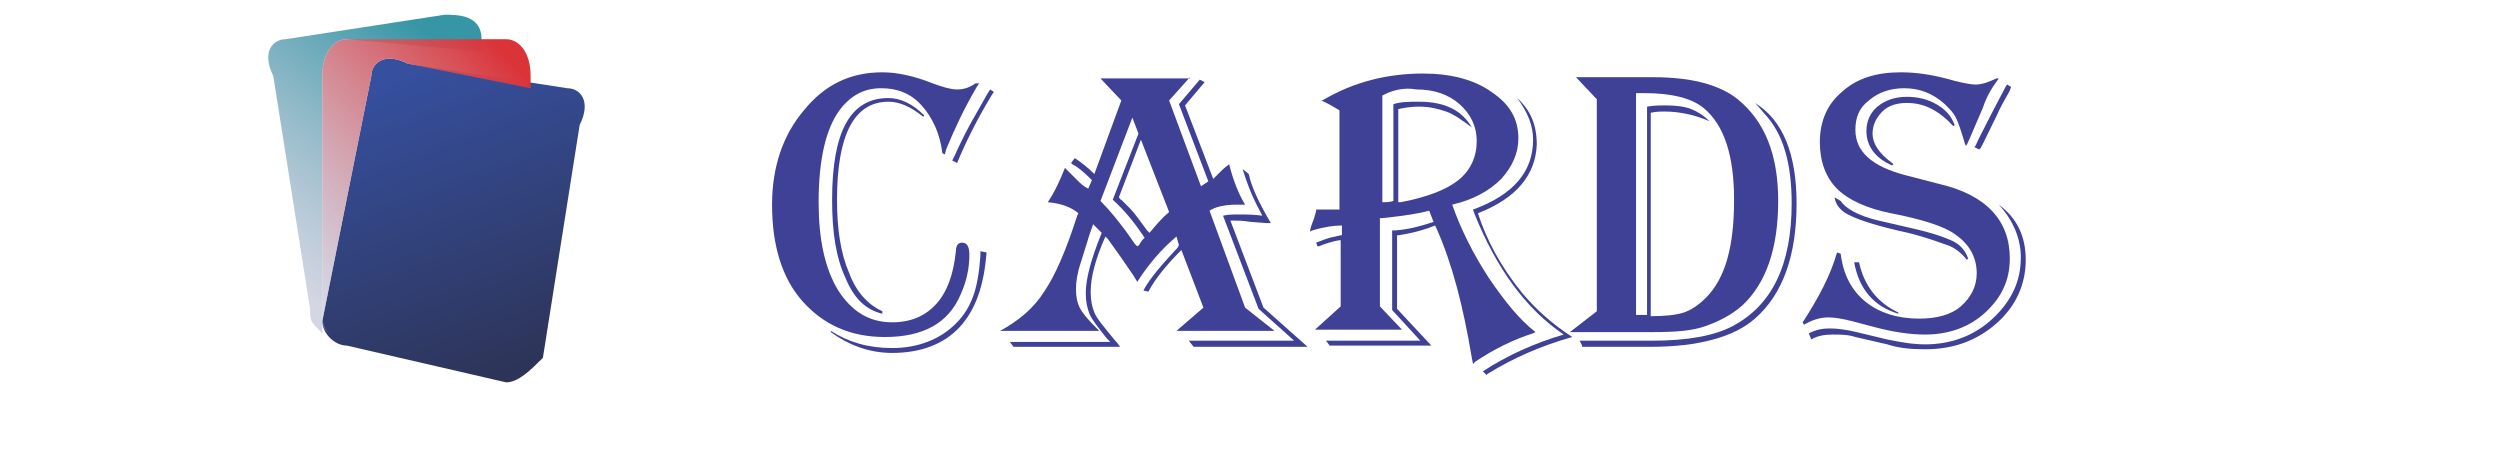
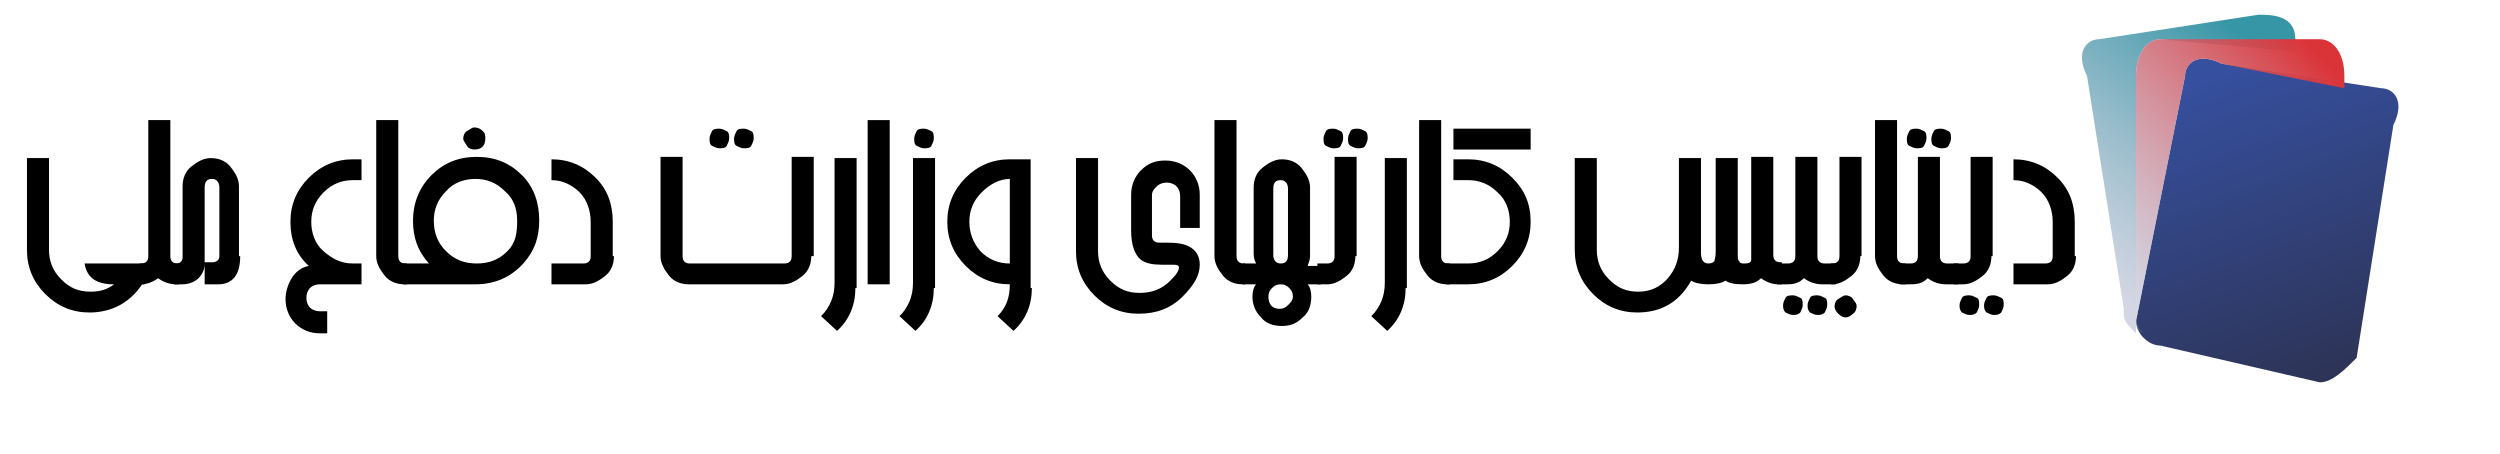
<svg xmlns="http://www.w3.org/2000/svg" version="1.1" id="Layer_1" x="0px" y="0px" viewBox="0 0 204 37" style="enable-background:new 0 0 204 37;" xml:space="preserve">
  <style type="text/css">
	.st0{fill-rule:evenodd;clip-rule:evenodd;fill:url(#SVGID_1_);}
- 	.st1{fill-rule:evenodd;clip-rule:evenodd;fill:url(#SVGID_00000070814373964688740180000007481848207638097082_);}
- 	.st2{fill-rule:evenodd;clip-rule:evenodd;fill:url(#SVGID_00000127011474850208610860000006149538264360801927_);}
- 	.st3{enable-background:new    ;}
- 	.st4{fill:#3F4196;}
+ 	.st1{fill-rule:evenodd;clip-rule:evenodd;fill:url(#SVGID_00000078753577046768385140000011437959027294086792_);}
+ 	.st2{fill-rule:evenodd;clip-rule:evenodd;fill:url(#SVGID_00000104672453347624971360000004555890182541147825_);}
</style>
  <g id="Layer_x0020_1">
    <g id="_606659904">
-       <linearGradient id="SVGID_1_" gradientUnits="userSpaceOnUse" x1="41.78" y1="7.747" x2="32.685" y2="32.319" gradientTransform="matrix(1 0 0 -1 0 38)">
+       <linearGradient id="SVGID_1_" gradientUnits="userSpaceOnUse" x1="189.756" y1="784.261" x2="180.662" y2="759.689" gradientTransform="matrix(1 0 0 1 0 -754)">
        <stop offset="0" style="stop-color:#2D3458" />
        <stop offset="1" style="stop-color:#3650A0" />
      </linearGradient>
-       <path class="st0" d="M33.3,5.2l13,2c1,0,2,1,1,3l-3,19c-1,1-2,2-3,2l-13-3c-1,0-2-1-2-2l4-20C30.3,5.2,31.3,4.2,33.3,5.2z" />
-       <linearGradient id="SVGID_00000039117418654029121510000005643801463252938394_" gradientUnits="userSpaceOnUse" x1="20.246" y1="17.412" x2="34.625" y2="35.488" gradientTransform="matrix(1 0 0 -1 0 38)">
+       <path class="st0" d="M181.3,5.2l13,2c1,0,2,1,1,3l-3,19c-1,1-2,2-3,2l-13-3c-1,0-2-1-2-2l4-20C178.3,5.2,179.3,4.2,181.3,5.2z" />
+       <linearGradient id="SVGID_00000007394008344428262560000004949033807468391307_" gradientUnits="userSpaceOnUse" x1="168.198" y1="774.55" x2="182.577" y2="756.474" gradientTransform="matrix(1 0 0 1 0 -754)">
        <stop offset="0" style="stop-color:#BABDD2;stop-opacity:0.62" />
        <stop offset="1" style="stop-color:#3696A6" />
      </linearGradient>
-       <path style="fill-rule:evenodd;clip-rule:evenodd;fill:url(#SVGID_00000039117418654029121510000005643801463252938394_);" d="    M23.3,3.2l13-2c1,0,3,0,3,2v1l-11-1c-1,0-2,1-2,3v19c0,1,0,1,0,2c-1-1-1-1-1-2l-3-19C21.3,4.2,22.3,3.2,23.3,3.2z" />
-       <linearGradient id="SVGID_00000146470163083276038500000017265770166166788225_" gradientUnits="userSpaceOnUse" x1="22.297" y1="17.808" x2="40.084" y2="34.635" gradientTransform="matrix(1 0 0 -1 0 38)">
+       <path style="fill-rule:evenodd;clip-rule:evenodd;fill:url(#SVGID_00000007394008344428262560000004949033807468391307_);" d="    M171.3,3.2l13-2c1,0,3,0,3,2v1l-11-1c-1,0-2,1-2,3v19c0,1,0,1,0,2c-1-1-1-1-1-2l-3-19C169.3,4.2,170.3,3.2,171.3,3.2z" />
+       <linearGradient id="SVGID_00000065758281027821785530000014943883731368135811_" gradientUnits="userSpaceOnUse" x1="170.256" y1="774.148" x2="188.042" y2="757.321" gradientTransform="matrix(1 0 0 1 0 -754)">
        <stop offset="0" style="stop-color:#BABDD2;stop-opacity:0.62" />
        <stop offset="1" style="stop-color:#DA3439" />
      </linearGradient>
-       <path style="fill-rule:evenodd;clip-rule:evenodd;fill:url(#SVGID_00000146470163083276038500000017265770166166788225_);" d="    M28.3,3.2h13c1,0,2,1,2,3v1l-10-2c-2-1-3,0-3,1l-4,20c0,0,0,1,1,1c-1,0-1-1-1-2v-19C26.3,4.2,27.3,3.2,28.3,3.2z" />
-     </g>
-     <g class="st3">
-       <path class="st4" d="M79.9,6.8l-0.2,0.3c-1,1.7-1.8,3.4-2.5,5.1l-0.1,0.4l-0.2-0.1c-0.2-1.6-0.8-2.9-1.7-3.9c-0.9-1-2-1.4-3.3-1.4    c-1.4,0-2.5,0.6-3.4,1.8c-1.1,1.5-1.7,4-1.7,7.5c0,3,0.5,5.4,1.6,7.2c1.1,1.7,2.5,2.6,4.4,2.6c1.5,0,2.7-0.5,3.6-1.5    c0.9-1,1.4-2.4,1.6-4.3c0-0.5,0.2-0.7,0.5-0.7c0.4,0,0.6,0.3,0.6,1c0,1-0.2,2.1-0.7,3.2c-1,2.4-3.1,3.5-6.2,3.5    c-2.8,0-5-1-6.7-2.9s-2.5-4.6-2.5-7.9c0-3.1,0.9-5.7,2.6-7.7c1.7-2.1,3.8-3.1,6.4-3.1c1.2,0,2.6,0.3,4.1,0.9    c0.8,0.3,1.5,0.5,2,0.5c0.6,0,1.1-0.2,1.5-0.5L79.9,6.8z M80.5,20.6c-0.2,2.7-0.9,4.7-2.2,6.1c-1.3,1.4-3.2,2.1-5.5,2.1    c-1.8,0-3.5-0.6-5-1.7V27c1.4,0.9,3,1.4,5,1.4c2.1,0,3.9-0.7,5.2-2c0.7-0.7,1.1-1.4,1.4-2.2c0.3-0.8,0.5-1.9,0.6-3.3l0-0.4    L80.5,20.6z M75.3,9.5c-1-0.8-1.9-1.2-2.8-1.2c-2.8,0-4.2,2.7-4.2,8c0,2.4,0.3,4.4,1,6c0.6,1.6,1.6,2.6,2.7,3.1v0.2    c-1.3-0.3-2.3-1.2-3-2.9c-0.8-1.7-1.1-3.8-1.1-6.4c0-5.6,1.5-8.3,4.6-8.3c1,0,2,0.5,2.9,1.4V9.5z M81.1,7.5l-0.2,0.3    c-1.2,2-2.1,3.8-2.8,5.5l-0.4-0.2l0.2-0.4c0.5-1.1,1-2.1,1.4-2.8l1.3-2.3l0.2-0.3L81.1,7.5z" />
-       <path class="st4" d="M97.1,6.3l-1.7,1.9l2.6,7l0.6-0.4l-2.4-6.3l1.7-2l0.4,0.2l-1.6,1.9l2.3,6c0.1-0.1,0.2-0.2,0.2-0.2l0.5-0.5    c0.3-0.3,0.5-0.4,0.6-0.5c0.3,1.2,0.7,2.3,1.3,3.3c-0.3,0-0.5,0-0.7,0c-1,0-1.8,0.2-2.2,0.5l2.9,7.9l2.4,1.9H96l2.2-1.9l-1.8-4.7    c-1.2,1.2-2.1,2.3-2.7,3.4l-0.4-0.1c0.6-1.1,1.6-2.2,2.8-3.5l0.1-0.2L96,19.3c-1.3,1.1-2.3,2.3-3.2,3.7l-0.3-0.5    c-0.6-0.9-1.3-1.9-2.1-3l-0.2-0.2c-0.8,1.8-1.2,3.3-1.2,4.5c0,0.7,0.1,1.2,0.3,1.7s0.8,1.2,1.7,2.3c0.1,0.1,0.2,0.2,0.4,0.5h-8.7    l-0.3-0.4h8.2l-0.3-0.3c-0.7-0.9-1.2-1.5-1.4-2s-0.3-1-0.3-1.7c0-1.1,0.4-2.7,1.3-4.9l-0.7-0.7c-0.1,0.3-0.3,0.8-0.5,1.5l-0.5,1.6    c-0.3,0.9-0.4,1.6-0.4,2.2c0,0.6,0.1,1.1,0.3,1.5c0.2,0.4,0.6,0.9,1.3,1.6c0.1,0.1,0.2,0.2,0.3,0.3h-8.1c1.5-0.8,2.8-1.9,3.6-3.2    c0.9-1.3,1.8-3.4,2.7-6.2l0.1-0.2c-0.6-0.5-1.4-0.8-2.5-0.9c0.6-0.9,1-1.8,1.4-2.8c0.1,0.1,0.2,0.2,0.3,0.3l0.7,0.7    c0.2,0.2,0.5,0.5,0.9,0.7l0.3-0.7l-0.2-0.2c-0.5-0.5-1-0.9-1.4-1.1l-0.1-0.1l0.3-0.4c0.6,0.4,1.1,0.8,1.6,1.3l2.2-6l-1.7-1.8H97.1    z M92.4,9.6l-2.6,6.8c0.8,0.8,1.5,1.7,2.1,2.5l0.7,1c0,0,0.1,0.1,0.2,0.2C93,20,93,19.9,93,19.9l0.2-0.3c0,0,0.1-0.1,0.2-0.2    c-0.8-1.2-1.6-2.2-2.6-3.1l2.1-5.4L92.4,9.6z M93.1,11.4l-1.8,4.7c0.1,0.1,0.1,0.2,0.2,0.2l0.7,0.7c0.4,0.4,0.8,1,1.4,1.8l0.2,0.2    c0.5-0.6,1-1.2,1.6-1.7L93.1,11.4z M101.9,14.2c0.2,1,0.8,2.3,1.8,4c-0.2,0-0.4,0-0.4,0l-1.3-0.1c-0.6-0.1-1-0.1-1.3-0.1    c0,0-0.2,0-0.3,0l2.7,7.1l3.6,3.2h-9.3L97,27.8h8.6l-2.9-2.6l-2.9-7.6c0.4-0.1,0.8-0.1,1.3-0.1c0.6,0,1.2,0,1.9,0.1l-0.2-0.4    c-0.7-1.3-1.1-2.4-1.4-3.4L101.9,14.2z" />
-       <path class="st4" d="M107.9,8.2c2.5-1.5,5.3-2.2,8.2-2.2c2.3,0,4.2,0.5,5.6,1.5c1.5,1,2.2,2.2,2.2,3.8c0,1.2-0.5,2.3-1.4,3.3    c-1,1-2.3,1.7-4,2.1c0.7,2,1.7,4,3,6c1.3,1.9,2.5,3.4,3.8,4.4l-0.2,0.1c-1.6,0.5-3.2,1.3-4.7,2.3l-0.2,0.2l-0.1-0.5    c-0.7-4.2-1.6-7.7-2.9-10.6l-0.1-0.2c-0.7,0.3-1.7,0.6-3,0.8l-0.1,0v6l2.8,3h-8.3l-0.3-0.4h7.7l-2.3-2.5v-6.5l0.3,0    c1.2-0.1,2.2-0.4,3.1-0.7c-0.1-0.1-0.1-0.2-0.1-0.2l-0.2-0.5c0,0,0-0.1-0.1-0.2c-0.7,0.2-1.9,0.4-3.8,0.6l-0.2,0V25l1.8,1.9h-7.1    l2.1-1.9v-5.4l-0.1,0c-0.6,0.1-1.2,0.3-1.7,0.5l-0.1,0l-0.1-0.3c0.5-0.2,0.8-0.3,1.1-0.4l0.9-0.2l0.1,0v-0.8    c-0.6,0-1.4,0.1-2.4,0.4l-0.2,0.1c0-0.2,0.1-0.5,0.3-1c0,0,0.1-0.3,0.2-0.7c0,0,0-0.1,0-0.1c0.5,0,0.9,0,1.1,0c0.3,0,0.6,0,0.8,0    V9c-0.5-0.3-1-0.6-1.5-0.8L107.9,8.2z M112.8,7.8v8.7c0.3,0,0.6,0,0.9-0.1V8.5c0.6-0.2,1.3-0.2,2.1-0.2c2.1,0,3.5,0.7,4.3,2.1    c-0.8-0.6-1.5-1.1-2.1-1.3c-0.6-0.2-1.3-0.4-2.2-0.4c-0.7,0-1.2,0.1-1.7,0.2v7.6l0.2,0c2.1-0.4,3.7-1,4.7-1.8    c1-0.8,1.5-1.9,1.5-3.2c0-1.2-0.5-2.2-1.4-3c-0.9-0.8-2.1-1.2-3.5-1.2C114.5,7.1,113.5,7.4,112.8,7.8z M120.6,17.4    c0.7,2.2,1.9,4.4,3.6,6.5c1.1,1.3,2.4,2.5,4.1,3.6c-2.5,0.7-4.8,1.7-6.9,3l-0.1,0.1l-0.3-0.3c2-1.3,4.2-2.3,6.6-3    c-3.1-2.1-5.5-5.4-7.3-9.9l-0.1-0.3c3.3-1.2,4.9-3.1,4.9-5.7c0-1.1-0.4-2.2-1.3-3.4c1.1,1,1.6,2.2,1.6,3.8    C125.3,14.3,123.7,16.2,120.6,17.4z" />
-       <path class="st4" d="M128.6,6.3h6.3c3.1,0,5.4,0.6,6.9,1.8c2.2,1.8,3.3,4.5,3.3,8.3c0,3.9-1,6.7-2.9,8.5c-0.9,0.8-1.9,1.3-3,1.7    s-2.5,0.5-4.3,0.5h-6.8l2.2-1.7V8.1L128.6,6.3z M129.1,28.2l-0.2-0.4h5.9c2.9,0,5.1-0.4,6.6-1.2c3.2-1.7,4.8-5,4.8-10    c0-3.3-0.7-5.7-2.2-7.3l-0.6-0.7c0,0-0.1-0.1-0.2-0.2c2.3,1.4,3.4,4.2,3.4,8.2c0,4.2-1.1,7.4-3.4,9.4c-1.7,1.5-4.6,2.3-8.5,2.3    H129.1z M133.5,7.6v18.1h0.9v-17c0.6-0.1,1.1-0.1,1.5-0.1c0.9,0,1.6,0.1,2.1,0.3c0.5,0.2,1,0.5,1.5,1c-1.1-0.5-2.4-0.8-3.7-0.8    c-0.3,0-0.6,0-1.1,0.1v16.6c1.2,0,2.1-0.1,2.7-0.3c0.6-0.2,1.2-0.6,1.8-1.2c1.6-1.6,2.3-4.2,2.3-8c0-3.6-0.8-6.1-2.5-7.5    c-1-0.8-2.6-1.2-4.8-1.2H133.5z" />
-       <path class="st4" d="M163.1,6.4c-0.6,0.8-1,1.5-1.3,2.4c-0.7,1.6-1.1,2.6-1.3,3l-0.1,0.1c0-0.1-0.1-0.2-0.1-0.3    c-0.3-1-0.5-1.6-0.7-2c-0.2-0.4-0.5-0.7-0.9-1.1c-1-0.9-2.1-1.3-3.3-1.3c-1.1,0-2.1,0.3-2.9,1c-0.8,0.6-1.1,1.4-1.1,2.4    c0,1.8,1.4,3,4.1,3.7l2.7,0.7c3.9,0.9,5.8,3,5.8,6.1c0,1.8-0.7,3.2-2,4.4c-1.3,1.2-3,1.8-4.9,1.8c-1.2,0-2.6-0.2-4.1-0.6l-1.9-0.5    c-0.8-0.2-1.4-0.3-1.9-0.3c-0.7,0-1.3,0.2-2,0.6l-0.1-0.2c1.3-2,2.3-3.9,2.8-5.7l0.3,0.1c0.2,1.7,0.9,3,2,3.9    c1.1,0.9,2.6,1.4,4.4,1.4c1.4,0,2.6-0.3,3.4-1c0.8-0.7,1.3-1.6,1.3-2.7c0-1.3-0.6-2.4-1.8-3.2c-0.8-0.6-2.6-1.2-5.2-1.7    c-2-0.4-3.5-1.1-4.4-2c-0.9-0.9-1.4-2.2-1.4-3.8c0-1.7,0.6-3.1,1.8-4.1c1.2-1.1,2.8-1.6,4.8-1.6c1.3,0,2.7,0.2,4.4,0.7    c0.8,0.2,1.4,0.3,1.7,0.3c0.5,0,1.1-0.2,1.7-0.5L163.1,6.4z M163.1,16.7c1.5,1.1,2.2,2.6,2.2,4.5c0,2-0.8,3.8-2.4,5.2    s-3.5,2.1-5.8,2.1c-1.2,0-2.2-0.1-3.1-0.4l-2.6-0.6c-0.6-0.2-1.2-0.2-1.9-0.2c-0.6,0-1.2,0.1-1.7,0.4l-0.2-0.5    c0.6-0.3,1.1-0.4,1.7-0.4c0.6,0,1.4,0.1,2.2,0.3l2.5,0.6c1,0.2,2,0.4,3.1,0.4c2.1,0,4-0.7,5.5-2.1c1.5-1.4,2.3-3,2.3-5    C164.9,19.5,164.3,18,163.1,16.7L163.1,16.7z M149.7,16.1l0.5,0.3c0.4,0.6,1.4,1.2,3.1,1.6l2.6,0.6c1.8,0.4,2.9,0.8,3.5,1.1    c0.6,0.3,1,0.8,1.2,1.4l-0.1,0.1c-0.5-0.6-1-1-1.6-1.2s-1.6-0.6-3.2-1c-2.3-0.5-3.9-1-4.7-1.4C150.3,17.3,149.8,16.8,149.7,16.1z     M151.7,21.4c0.4,1.9,1.5,3.3,3.2,4.1v0.1c-2-0.6-3.2-2-3.6-4.2L151.7,21.4z M159.4,10.3c-1.2-1.3-2.4-1.9-3.8-1.9    c-0.8,0-1.5,0.2-2,0.7c-0.5,0.5-0.8,1.1-0.8,1.8c0,0.8,0.5,1.6,1.6,2.4l0.1,0.1l-0.1,0.1c-1.4-0.6-2.1-1.6-2.1-2.8    c0-0.8,0.3-1.5,0.9-2c0.6-0.5,1.4-0.8,2.4-0.8c0.9,0,1.7,0.2,2.4,0.6c0.7,0.4,1.2,0.9,1.5,1.7L159.4,10.3z M164.1,7.1L164,7.4    c-0.4,0.7-0.8,1.4-1.1,2.1c-0.8,1.6-1.2,2.5-1.3,2.6l-0.1,0.1l-0.4-0.2l0.1-0.1c0.3-0.7,0.8-1.6,1.4-2.8l1.1-2.1l0.1-0.1    L164.1,7.1z" />
+       <path style="fill-rule:evenodd;clip-rule:evenodd;fill:url(#SVGID_00000065758281027821785530000014943883731368135811_);" d="    M176.3,3.2h13c1,0,2,1,2,3v1l-10-2c-2-1-3,0-3,1l-4,20c0,0,0,1,1,1c-1,0-1-1-1-2v-19C174.3,4.2,175.3,3.2,176.3,3.2z" />
    </g>
  </g>
+   <g>
+     <path d="M11.7,23.2h-0.1c-1,1.5-2.5,2.3-4.3,2.3c-1.4,0-2.6-0.5-3.6-1.5s-1.5-2.2-1.5-3.6v-7.5h1.8v7.5c0,0.9,0.3,1.7,1,2.4   s1.4,1,2.4,1c0.8,0,1.4-0.2,1.9-0.6c-1.4,0-2.2-0.5-2.4-1.7h4.9V23.2z" />
+     <path d="M14.5,23.2h-0.1c-0.6,0-1.1-0.2-1.5-0.5c-0.4,0.3-0.9,0.5-1.4,0.5h-0.1v-1.7h0.1c0.4,0,0.6-0.2,0.6-0.6V9.8h1.8v11.1   c0,0.4,0.2,0.6,0.6,0.6h0.1V23.2z" />
+     <path d="M19.6,20.9c0,1.5-0.6,2.3-1.8,2.3h-1.1v-1.7c0,0.5-0.2,0.9-0.5,1.2s-0.8,0.5-1.3,0.5h-0.7v-1.7h0.2c0.3,0,0.5-0.2,0.5-0.5   v-5.8c0-0.6,0.2-1.2,0.7-1.6s1-0.7,1.6-0.7c0.6,0,1.2,0.2,1.6,0.7s0.7,1,0.7,1.6V20.9z M17.9,20.9v-5.6c0-0.4-0.2-0.7-0.6-0.7   c-0.4,0-0.6,0.2-0.6,0.7v6.1c0.2,0,0.4,0,0.6,0C17.7,21.4,17.9,21.2,17.9,20.9z" />
+     <path d="M29.5,23.2h-3.4c-0.3,0-0.6,0.1-0.8,0.3s-0.3,0.5-0.3,0.8c0,0.3,0.1,0.6,0.3,0.8s0.5,0.3,0.8,0.3h0.6v1.8h-0.6   c-0.8,0-1.5-0.3-2-0.8s-0.8-1.2-0.8-2c0-0.6,0.2-1.2,0.5-1.7s0.8-0.9,1.4-1c-1-0.9-1.5-2.1-1.5-3.6c0-1.4,0.5-2.6,1.5-3.6   s2.2-1.5,3.6-1.5h0.7v1.7h-0.7c-0.9,0-1.7,0.3-2.4,1s-1,1.5-1,2.4c0,0.9,0.3,1.8,1,2.4s1.4,1,2.4,1h0.7V23.2z" />
+     <path d="M33.1,23.2H33c-0.6,0-1.2-0.2-1.6-0.7s-0.7-1-0.7-1.6V9.8h1.8v11.1c0,0.4,0.2,0.6,0.6,0.6h0.1V23.2z" />
+     <path d="M44,18c0,1.4-0.4,2.5-1.3,3.5c-1,1.1-2.3,1.7-3.9,1.7h-5.9v-1.7h2.1c-0.9-1-1.3-2.1-1.3-3.5c0-1.4,0.5-2.7,1.5-3.7   s2.2-1.5,3.7-1.5s2.7,0.5,3.7,1.5S44,16.6,44,18z M42.2,18c0-1-0.3-1.8-1-2.4c-0.7-0.7-1.5-1-2.4-1s-1.8,0.3-2.4,1   c-0.7,0.7-1,1.5-1,2.4c0,1,0.3,1.8,1,2.5s1.5,1,2.5,1c1,0,1.8-0.3,2.5-1S42.2,19,42.2,18z M39.6,11.3c0,0.6-0.3,0.9-0.9,0.9   c-0.2,0-0.5-0.1-0.6-0.3s-0.3-0.4-0.3-0.6s0.1-0.5,0.3-0.6s0.4-0.3,0.6-0.3c0.3,0,0.5,0.1,0.7,0.3S39.6,11,39.6,11.3z" />
+     <path d="M50.1,20.9c0,0.6-0.2,1.2-0.7,1.6s-1,0.7-1.6,0.7h-2.8v-1.7h2.6c0.4,0,0.6-0.2,0.6-0.6v-2.8c0-0.9-0.3-1.8-0.9-2.4   s-1.4-1-2.3-1v-1.7c1.4,0,2.6,0.5,3.6,1.5c1,1,1.4,2.2,1.4,3.6V20.9z" />
+     <path d="M66.2,20.9c0,0.6-0.2,1.2-0.7,1.6s-1,0.7-1.6,0.7h-7.7c-0.6,0-1.2-0.2-1.6-0.7s-0.7-1-0.7-1.6v-8.1h1.8v8.1   c0,0.4,0.2,0.6,0.6,0.6h7.7c0.4,0,0.6-0.2,0.6-0.6v-8.1h1.8V20.9z M59.5,11.3c0,0.2-0.1,0.4-0.2,0.6s-0.4,0.2-0.6,0.2   s-0.4-0.1-0.6-0.2s-0.2-0.4-0.2-0.6s0.1-0.4,0.2-0.6s0.4-0.2,0.6-0.2s0.4,0.1,0.6,0.2S59.5,11.1,59.5,11.3z M61.5,11.3   c0,0.2-0.1,0.4-0.2,0.6s-0.4,0.2-0.6,0.2s-0.4-0.1-0.6-0.2s-0.2-0.4-0.2-0.6s0.1-0.4,0.2-0.6s0.4-0.2,0.6-0.2s0.4,0.1,0.6,0.2   S61.5,11.1,61.5,11.3z" />
+     <path d="M69.8,23.5c0,1.4-0.5,2.6-1.5,3.5l-1.3-1.2c0.7-0.7,1.1-1.6,1.1-2.7V12.9h1.8V23.5z" />
+     <path d="M72.6,23.2h-1.8V9.8h1.8V23.2z" />
+     <path d="M76.2,23.5c0,1.4-0.5,2.6-1.5,3.5l-1.3-1.2c0.7-0.7,1.1-1.6,1.1-2.7V12.9h1.8V23.5z M76.2,11.3c0,0.2-0.1,0.4-0.2,0.6   s-0.4,0.2-0.6,0.2c-0.2,0-0.4-0.1-0.6-0.2s-0.2-0.4-0.2-0.6c0-0.2,0.1-0.4,0.2-0.6s0.4-0.2,0.6-0.2s0.4,0.1,0.6,0.2   S76.2,11.1,76.2,11.3z" />
+     <path d="M84.2,23.5c0,1.4-0.5,2.6-1.5,3.5l-1.3-1.2c0.7-0.7,1-1.5,1-2.6c-1.4,0-2.6-0.5-3.6-1.5c-1-1-1.5-2.2-1.5-3.6   c0-1.4,0.5-2.6,1.5-3.6c1-1,2.2-1.5,3.6-1.5h1.7V23.5z M82.4,21.5v-6.9c-0.8,0-1.6,0.4-2.3,1.1s-1,1.5-1,2.4c0,0.9,0.3,1.7,0.9,2.4   C80.7,21.2,81.5,21.5,82.4,21.5z" />
+     <path d="M98,18.6h-1.7v-2.6c0-0.3-0.1-0.6-0.3-0.8c-0.2-0.2-0.5-0.3-0.8-0.3s-0.6,0.1-0.8,0.3S94,15.6,94,15.9v3.3   c0,0.4,0.2,0.6,0.6,0.6h0.6c0.9,0,1.4,0.1,1.8,0.3c0.6,0.3,0.9,0.8,0.9,1.5c0,0.9-0.5,1.7-1.4,2.6c-1,1-2.2,1.4-3.6,1.4   c-1.4,0-2.6-0.5-3.6-1.5s-1.5-2.2-1.5-3.6v-7.6h1.8v7.6c0,0.9,0.3,1.7,1,2.4s1.4,1,2.4,1c1,0,1.8-0.3,2.5-1   c0.5-0.5,0.7-0.8,0.7-1.1c0-0.1-0.1-0.2-0.4-0.2c0.4,0,0.2,0-0.5,0h-0.5c-0.7,0-1.3-0.1-1.7-0.4c-0.5-0.4-0.8-1.2-0.8-2.4v-2.9   c0-0.8,0.3-1.5,0.8-2c0.6-0.6,1.2-0.8,2-0.8c0.8,0,1.5,0.3,2,0.8s0.8,1.2,0.8,2V18.6z" />
+     <path d="M101.5,23.2h-0.1c-0.6,0-1.2-0.2-1.6-0.7s-0.7-1-0.7-1.6V9.8h1.8v11.1c0,0.4,0.2,0.6,0.6,0.6h0.1V23.2z" />
+     <path d="M107.8,23.2h-1.1c0.2,0.2,0.3,0.6,0.3,1c0,0.7-0.2,1.3-0.7,1.7c-0.5,0.5-1,0.7-1.7,0.7s-1.3-0.2-1.7-0.7   c-0.5-0.5-0.7-1.1-0.7-1.7c0-0.4,0.1-0.8,0.3-1h-1.1v-1.7h1.1c-0.1-0.2-0.2-0.4-0.2-0.8v-5.4c0-0.6,0.2-1.2,0.7-1.6s1-0.7,1.6-0.7   c0.6,0,1.2,0.2,1.6,0.7s0.7,1,0.7,1.6v5.6c0,0.3-0.1,0.5-0.2,0.8h1.1V23.2z M105.5,24.2c0-0.3-0.1-0.5-0.3-0.7s-0.4-0.3-0.7-0.3   c-0.3,0-0.5,0.1-0.7,0.3s-0.3,0.4-0.3,0.7c0,0.6,0.3,1,0.9,1c0.3,0,0.5-0.1,0.7-0.3S105.5,24.5,105.5,24.2z M105.1,20.8v-5.4   c0-0.4-0.2-0.7-0.6-0.7c-0.4,0-0.6,0.2-0.6,0.7v5.4c0,0.4,0.2,0.7,0.6,0.7C104.9,21.5,105.1,21.3,105.1,20.8z" />
+     <path d="M110.6,20.9c0,0.6-0.2,1.2-0.7,1.6s-1,0.7-1.6,0.7h-0.8v-1.7h0.8c0.4,0,0.6-0.2,0.6-0.6v-8.1h1.8V20.9z M109.6,11.3   c0,0.2-0.1,0.4-0.2,0.6s-0.4,0.2-0.6,0.2s-0.4-0.1-0.6-0.2s-0.2-0.4-0.2-0.6s0.1-0.4,0.2-0.6s0.4-0.2,0.6-0.2s0.4,0.1,0.6,0.2   S109.6,11.1,109.6,11.3z M111.6,11.3c0,0.2-0.1,0.4-0.2,0.6s-0.4,0.2-0.6,0.2s-0.4-0.1-0.6-0.2s-0.2-0.4-0.2-0.6s0.1-0.4,0.2-0.6   s0.4-0.2,0.6-0.2s0.4,0.1,0.6,0.2S111.6,11.1,111.6,11.3z" />
+     <path d="M114.7,23.5c0,1.4-0.5,2.6-1.5,3.5l-1.3-1.2c0.7-0.7,1.1-1.6,1.1-2.7V12.9h1.8V23.5z" />
+     <path d="M118.2,23.2h-0.1c-0.6,0-1.2-0.2-1.6-0.7s-0.7-1-0.7-1.6V9.8h1.8v11.1c0,0.4,0.2,0.6,0.6,0.6h0.1V23.2z" />
+     <path d="M124.9,18.1c0,1.4-0.5,2.6-1.5,3.6s-2.2,1.5-3.6,1.5H118v-1.7h1.8c0.9,0,1.7-0.3,2.4-1s1-1.5,1-2.4c0-0.9-0.3-1.8-1-2.4   c-0.7-0.7-1.5-1-2.4-1h-1.2v-1.7h1.2c1.4,0,2.6,0.5,3.6,1.5S124.9,16.6,124.9,18.1z M124.9,12.2h-6.3v-1.7h6.3V12.2z" />
+     <path d="M145.2,23.2h-0.1c-0.5,0-1-0.2-1.4-0.5c-0.4,0.4-0.9,0.5-1.5,0.5c-0.7,0-1.1-0.1-1.4-0.3c-0.3,0.2-0.8,0.3-1.4,0.3   c-0.6,0-1.1-0.1-1.4-0.3c-1,1.8-2.5,2.6-4.4,2.6c-1.4,0-2.6-0.5-3.6-1.5s-1.5-2.2-1.5-3.6v-7.5h1.8v7.5c0,0.9,0.3,1.7,1,2.4   s1.4,1,2.4,1c1,0,1.8-0.4,2.4-1.1c0.6-0.7,0.9-1.5,0.9-2.5v-7.3h1.8v7.7c0,0.6,0.2,0.9,0.6,0.9c0.3,0,0.4-0.1,0.5-0.2   c0-0.1,0.1-0.3,0.1-0.7v-7.7h1.8v7.7c0,0.4,0,0.6,0.1,0.7c0.1,0.2,0.2,0.2,0.5,0.2c0.3,0,0.5-0.1,0.5-0.3c0-0.1,0-0.3,0-0.7v-7.7   h1.8v8c0,0.4,0.2,0.6,0.6,0.6h0.1V23.2z" />
+     <path d="M149.6,23.2h-0.9c-0.6,0-1.1-0.2-1.5-0.5c-0.4,0.4-0.8,0.5-1.4,0.5H145v-1.7h0.9c0.4,0,0.6-0.2,0.6-0.6v-8.1h1.8v8.1   c0,0.4,0.2,0.6,0.6,0.6h0.9V23.2z M147.1,24.9c0,0.2-0.1,0.4-0.2,0.6c-0.2,0.2-0.4,0.2-0.6,0.2s-0.4-0.1-0.6-0.2   c-0.2-0.2-0.2-0.4-0.2-0.6c0-0.2,0.1-0.4,0.2-0.6s0.4-0.2,0.6-0.2c0.2,0,0.4,0.1,0.6,0.2S147.1,24.6,147.1,24.9z M149.1,24.9   c0,0.2-0.1,0.4-0.2,0.6c-0.2,0.2-0.4,0.2-0.6,0.2s-0.4-0.1-0.6-0.2c-0.2-0.2-0.2-0.4-0.2-0.6c0-0.2,0.1-0.4,0.2-0.6   s0.4-0.2,0.6-0.2c0.2,0,0.4,0.1,0.6,0.2S149.1,24.6,149.1,24.9z" />
+     <path d="M151.8,20.9c0,0.6-0.2,1.2-0.7,1.6s-1,0.7-1.6,0.7h-0.1v-1.7h0.1c0.4,0,0.6-0.2,0.6-0.6v-8.1h1.8V20.9z M151.5,25   c0,0.2-0.1,0.5-0.3,0.6c-0.2,0.2-0.4,0.3-0.6,0.3c-0.2,0-0.4-0.1-0.6-0.3c-0.2-0.2-0.3-0.4-0.3-0.6s0.1-0.5,0.3-0.6   s0.4-0.3,0.6-0.3c0.2,0,0.5,0.1,0.6,0.3S151.5,24.7,151.5,25z" />
+     <path d="M155.4,23.2h-0.1c-0.6,0-1.2-0.2-1.6-0.7s-0.7-1-0.7-1.6V9.8h1.8v11.1c0,0.4,0.2,0.6,0.6,0.6h0.1V23.2z" />
+     <path d="M159.7,23.2h-0.9c-0.6,0-1.1-0.2-1.5-0.5c-0.4,0.4-0.8,0.5-1.4,0.5h-0.9v-1.7h0.9c0.4,0,0.6-0.2,0.6-0.6v-8.1h1.8v8.1   c0,0.4,0.2,0.6,0.6,0.6h0.9V23.2z M157.2,11.3c0,0.2-0.1,0.4-0.2,0.6s-0.4,0.2-0.6,0.2s-0.4-0.1-0.6-0.2s-0.2-0.4-0.2-0.6   s0.1-0.4,0.2-0.6s0.4-0.2,0.6-0.2s0.4,0.1,0.6,0.2S157.2,11.1,157.2,11.3z M159.2,11.3c0,0.2-0.1,0.4-0.2,0.6s-0.4,0.2-0.6,0.2   s-0.4-0.1-0.6-0.2s-0.2-0.4-0.2-0.6s0.1-0.4,0.2-0.6s0.4-0.2,0.6-0.2s0.4,0.1,0.6,0.2S159.2,11.1,159.2,11.3z" />
+     <path d="M162.5,20.9c0,0.6-0.2,1.2-0.7,1.6s-1,0.7-1.6,0.7h-0.8v-1.7h0.8c0.4,0,0.6-0.2,0.6-0.6v-8.1h1.8V20.9z M161.5,24.9   c0,0.2-0.1,0.4-0.2,0.6c-0.2,0.2-0.4,0.2-0.6,0.2s-0.4-0.1-0.6-0.2c-0.2-0.2-0.2-0.4-0.2-0.6c0-0.2,0.1-0.4,0.2-0.6   s0.4-0.2,0.6-0.2c0.2,0,0.4,0.1,0.6,0.2S161.5,24.6,161.5,24.9z M163.5,24.9c0,0.2-0.1,0.4-0.2,0.6c-0.2,0.2-0.4,0.2-0.6,0.2   s-0.4-0.1-0.6-0.2c-0.2-0.2-0.2-0.4-0.2-0.6c0-0.2,0.1-0.4,0.2-0.6s0.4-0.2,0.6-0.2c0.2,0,0.4,0.1,0.6,0.2S163.5,24.6,163.5,24.9z" />
+     <path d="M169.4,20.9c0,0.6-0.2,1.2-0.7,1.6s-1,0.7-1.6,0.7h-2.8v-1.7h2.6c0.4,0,0.6-0.2,0.6-0.6v-2.8c0-0.9-0.3-1.8-0.9-2.4   s-1.4-1-2.3-1v-1.7c1.4,0,2.6,0.5,3.6,1.5c1,1,1.4,2.2,1.4,3.6V20.9z" />
+   </g>
</svg>
